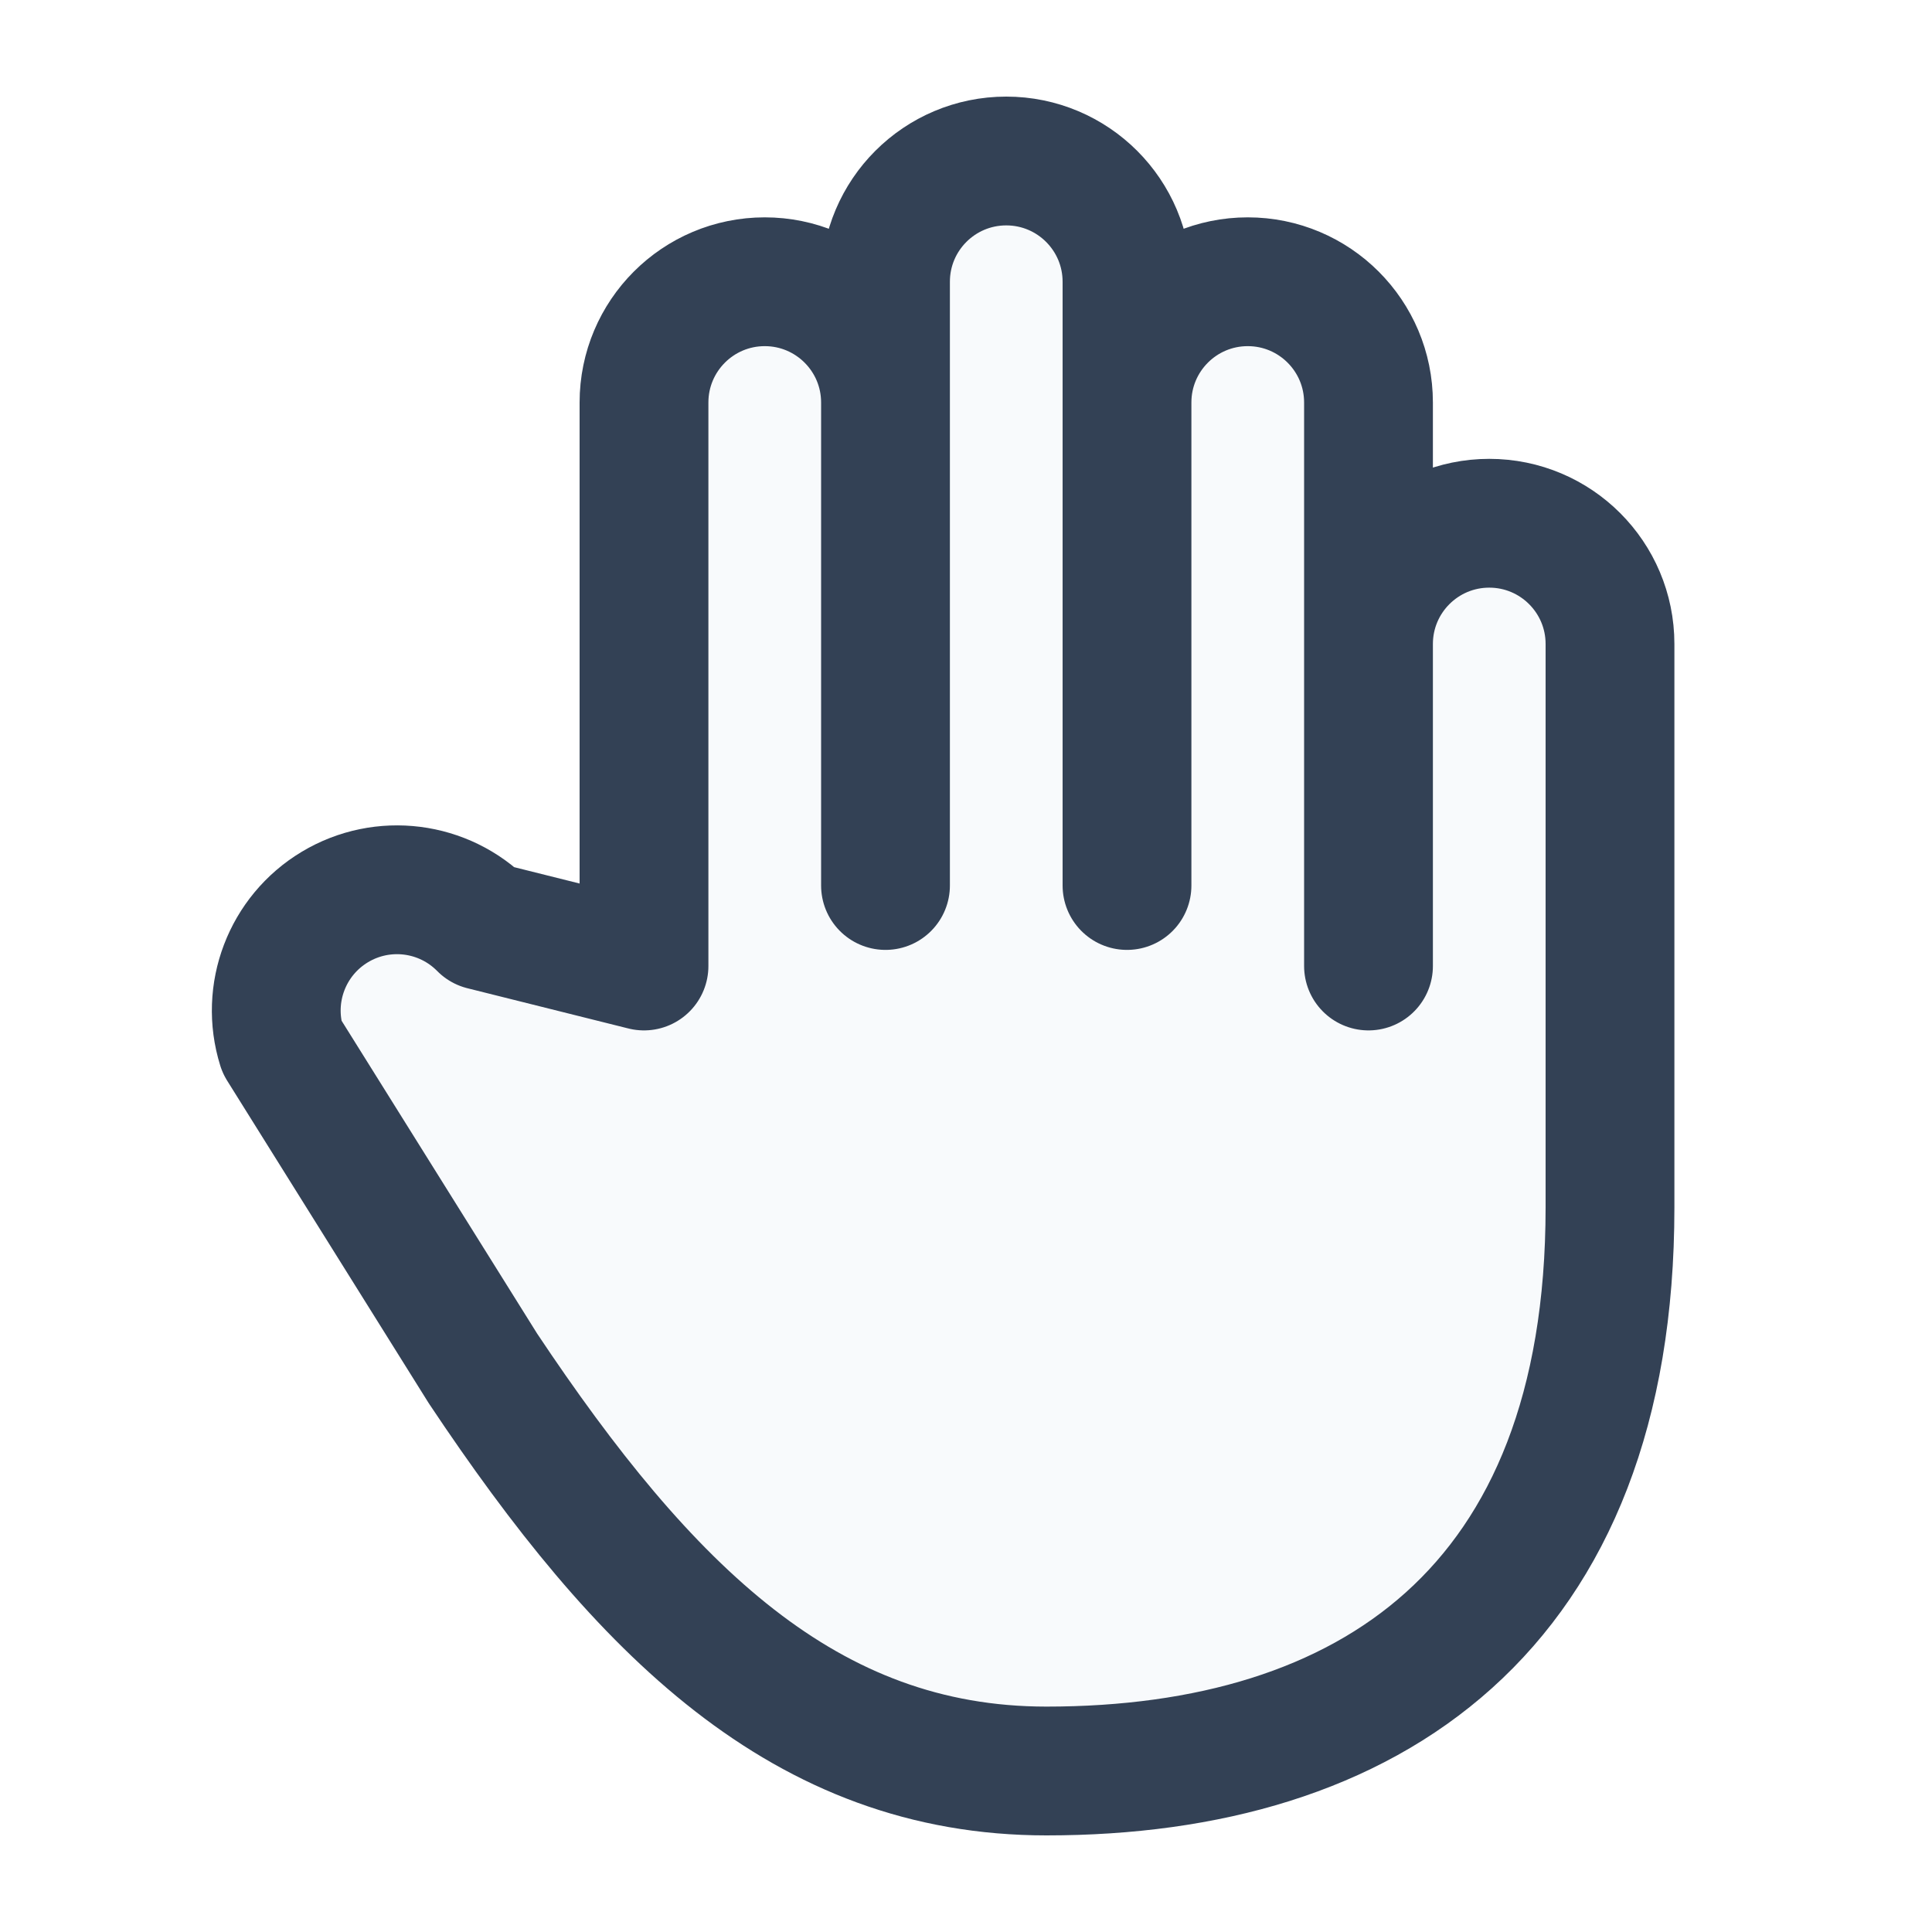
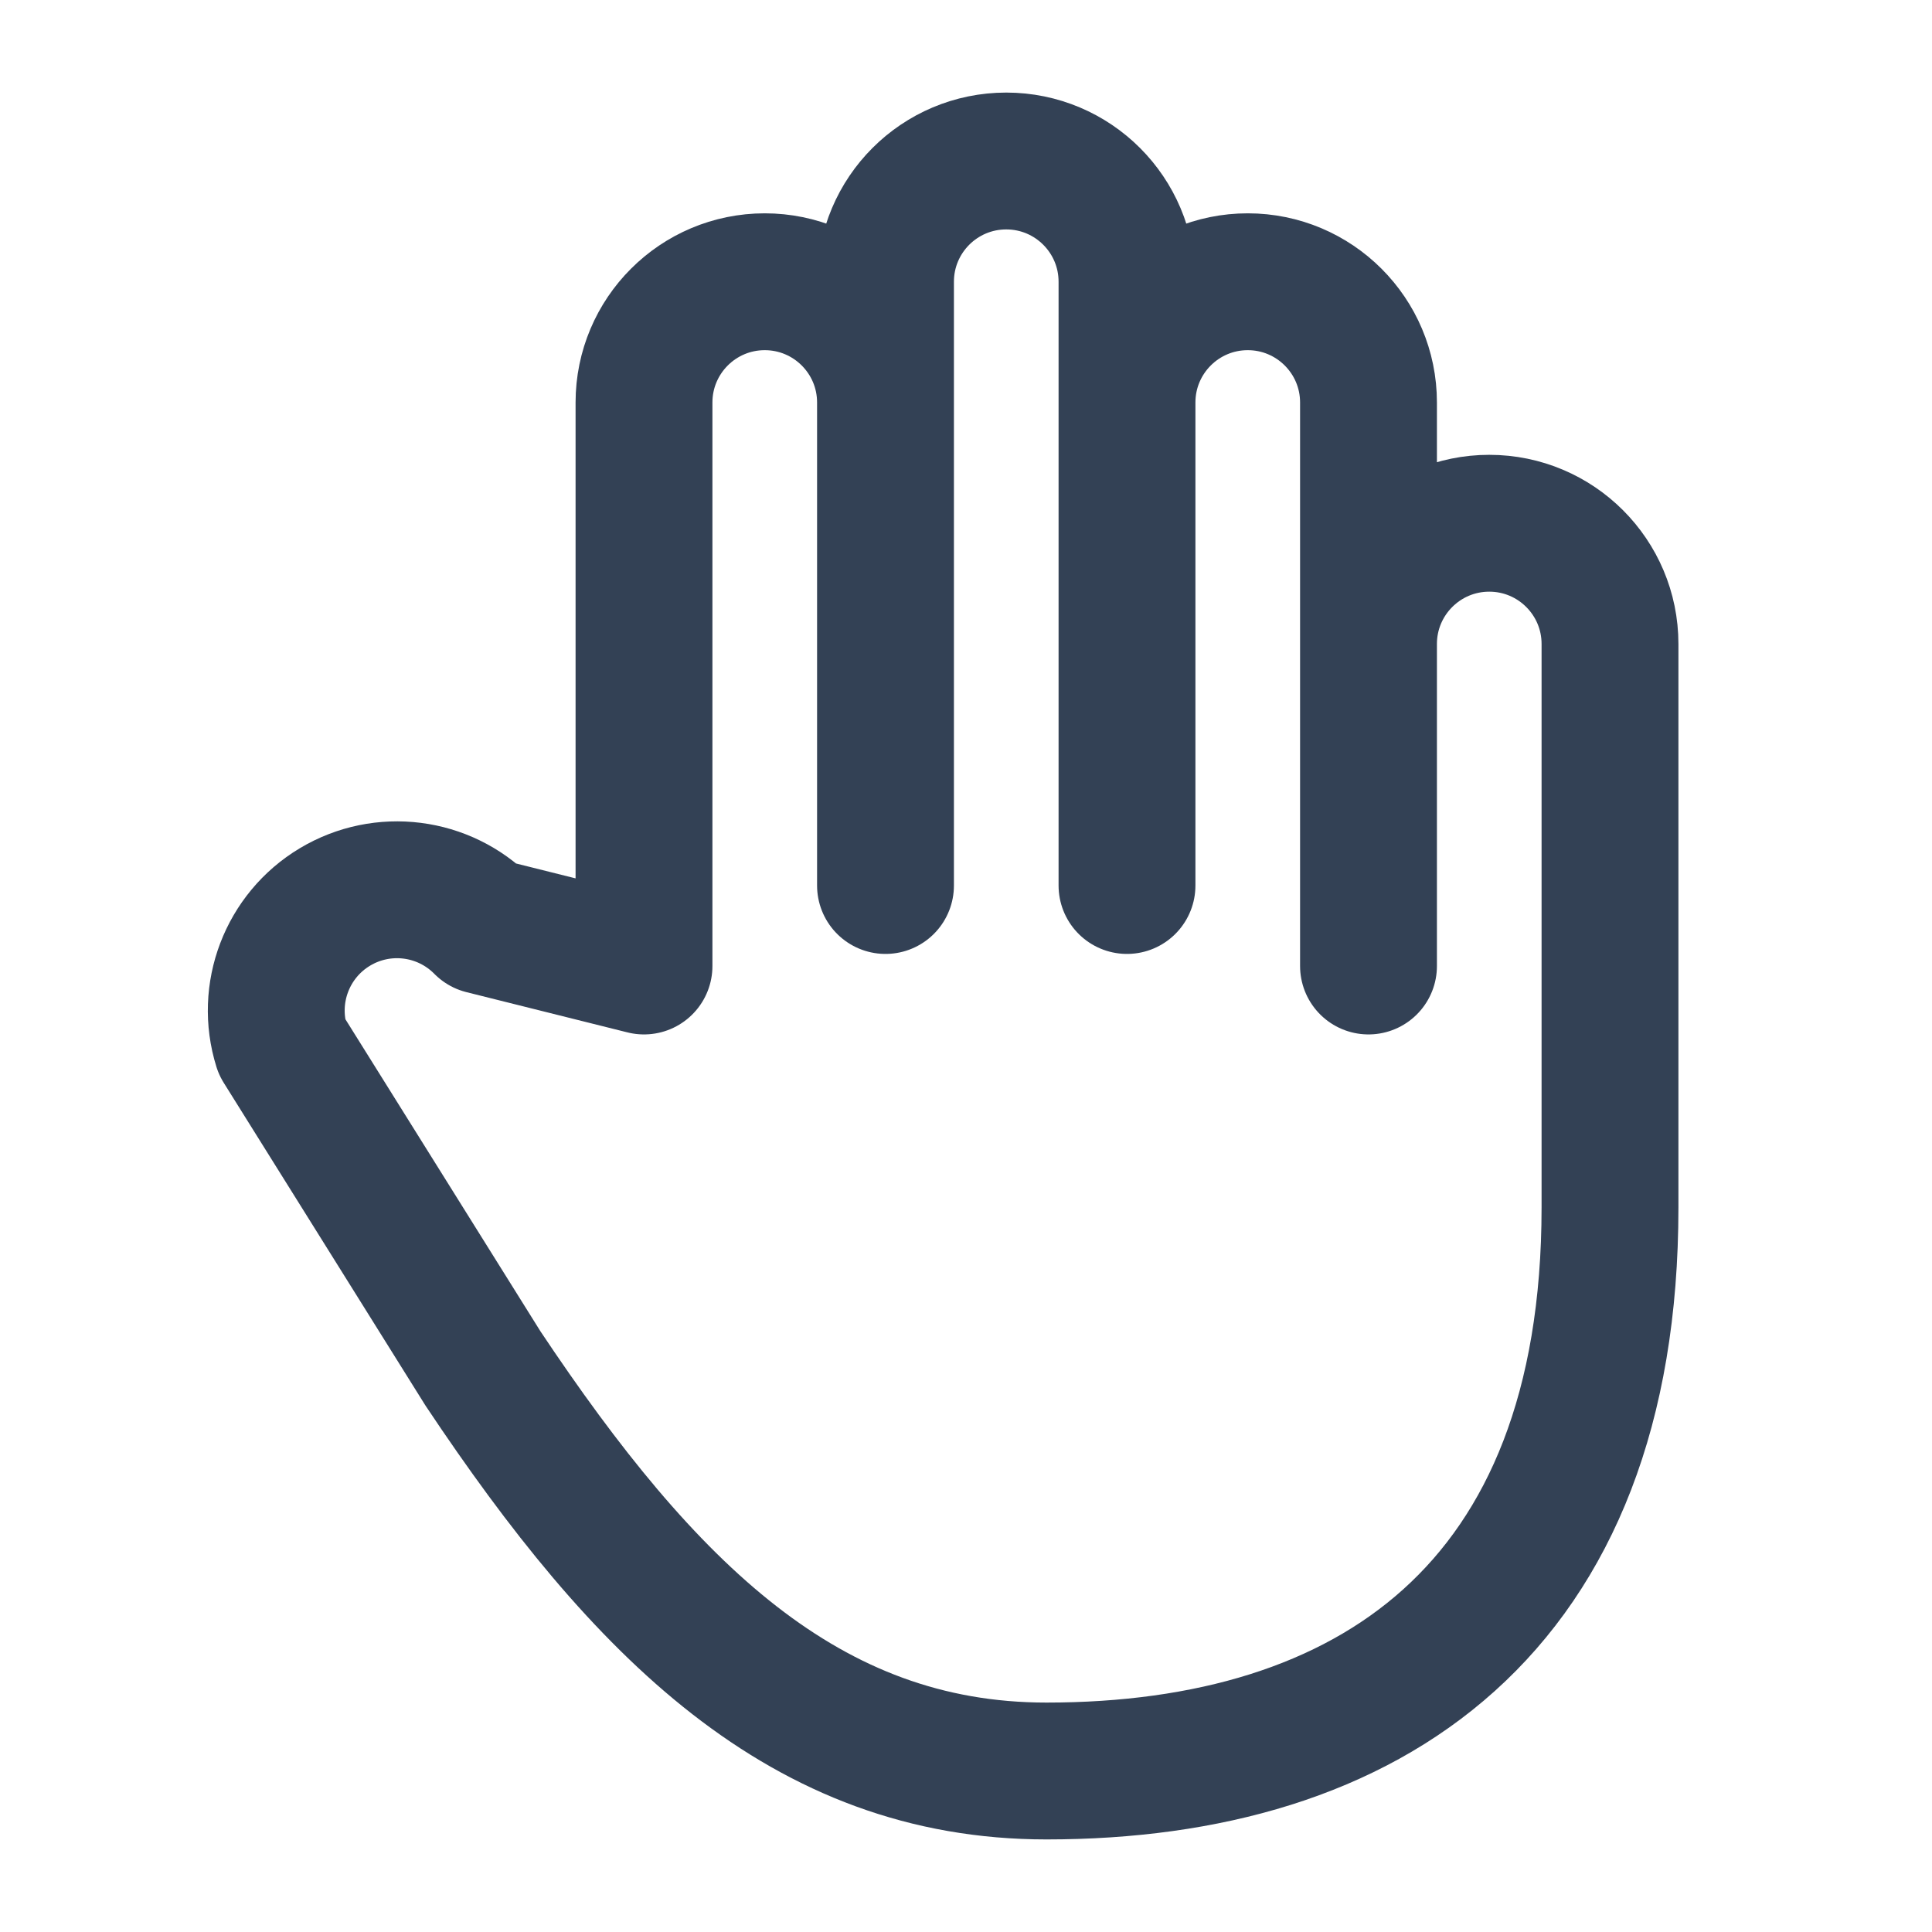
<svg xmlns="http://www.w3.org/2000/svg" width="24" height="24" viewBox="0 0 24 24">
-   <path d="M8 12 V5 A1.5 1.5 0 0 1 11 5 V11 V3.5 A1.5 1.5 0 0 1 14 3.5 V11 V5 A1.5 1.5 0 0 1 17 5 V12 V8 A1.5 1.5 0 0 1 20 8 V15 C20 20 17 22 13 22 C10 22 8 20 6 17 L3.5 13 A1.5 1.5 0 0 1 6 11.5 Z" fill="#f8fafc" stroke="#334155" stroke-width="1.6" stroke-linecap="round" stroke-linejoin="round" />
+   <path d="M8 12 V5 A1.5 1.5 0 0 1 11 5 V11 V3.5 A1.5 1.5 0 0 1 14 3.5 V11 V5 A1.5 1.5 0 0 1 17 5 V12 V8 A1.5 1.5 0 0 1 20 8 V15 C20 20 17 22 13 22 C10 22 8 20 6 17 L3.5 13 A1.5 1.5 0 0 1 6 11.5 Z" fill="none" stroke="#334155" stroke-width="1.7" stroke-linecap="round" stroke-linejoin="round" />
</svg>
